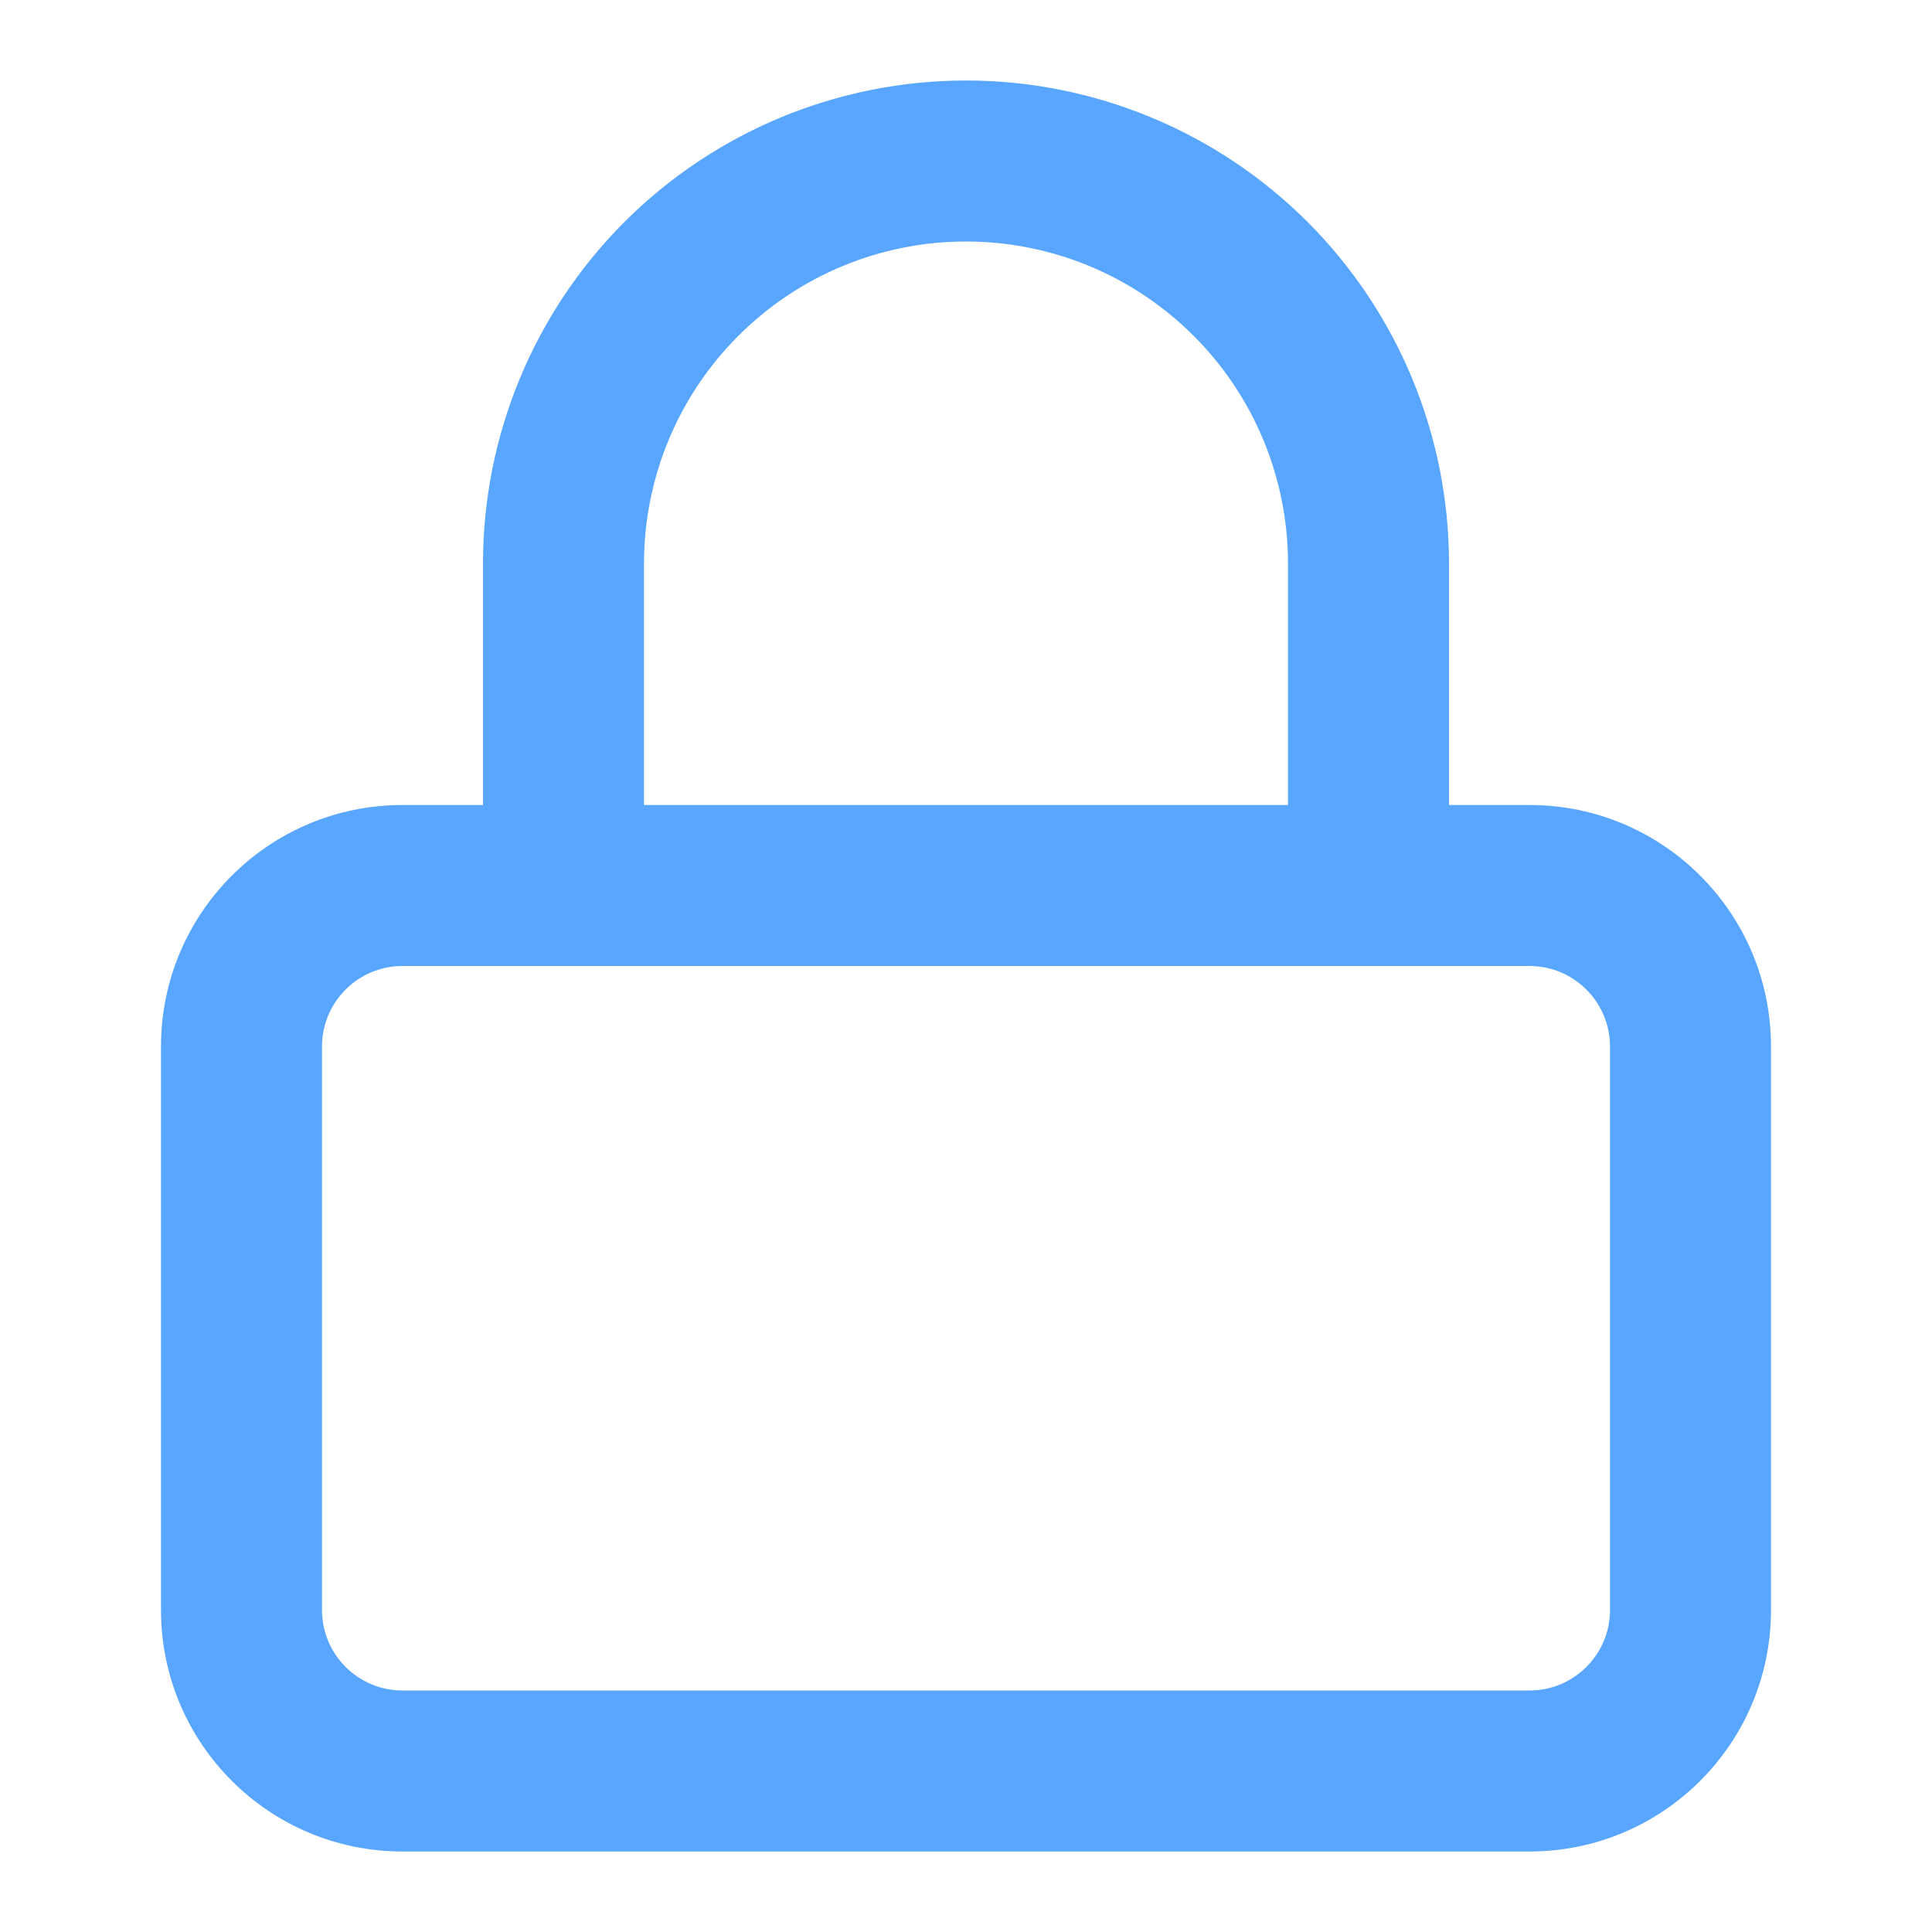
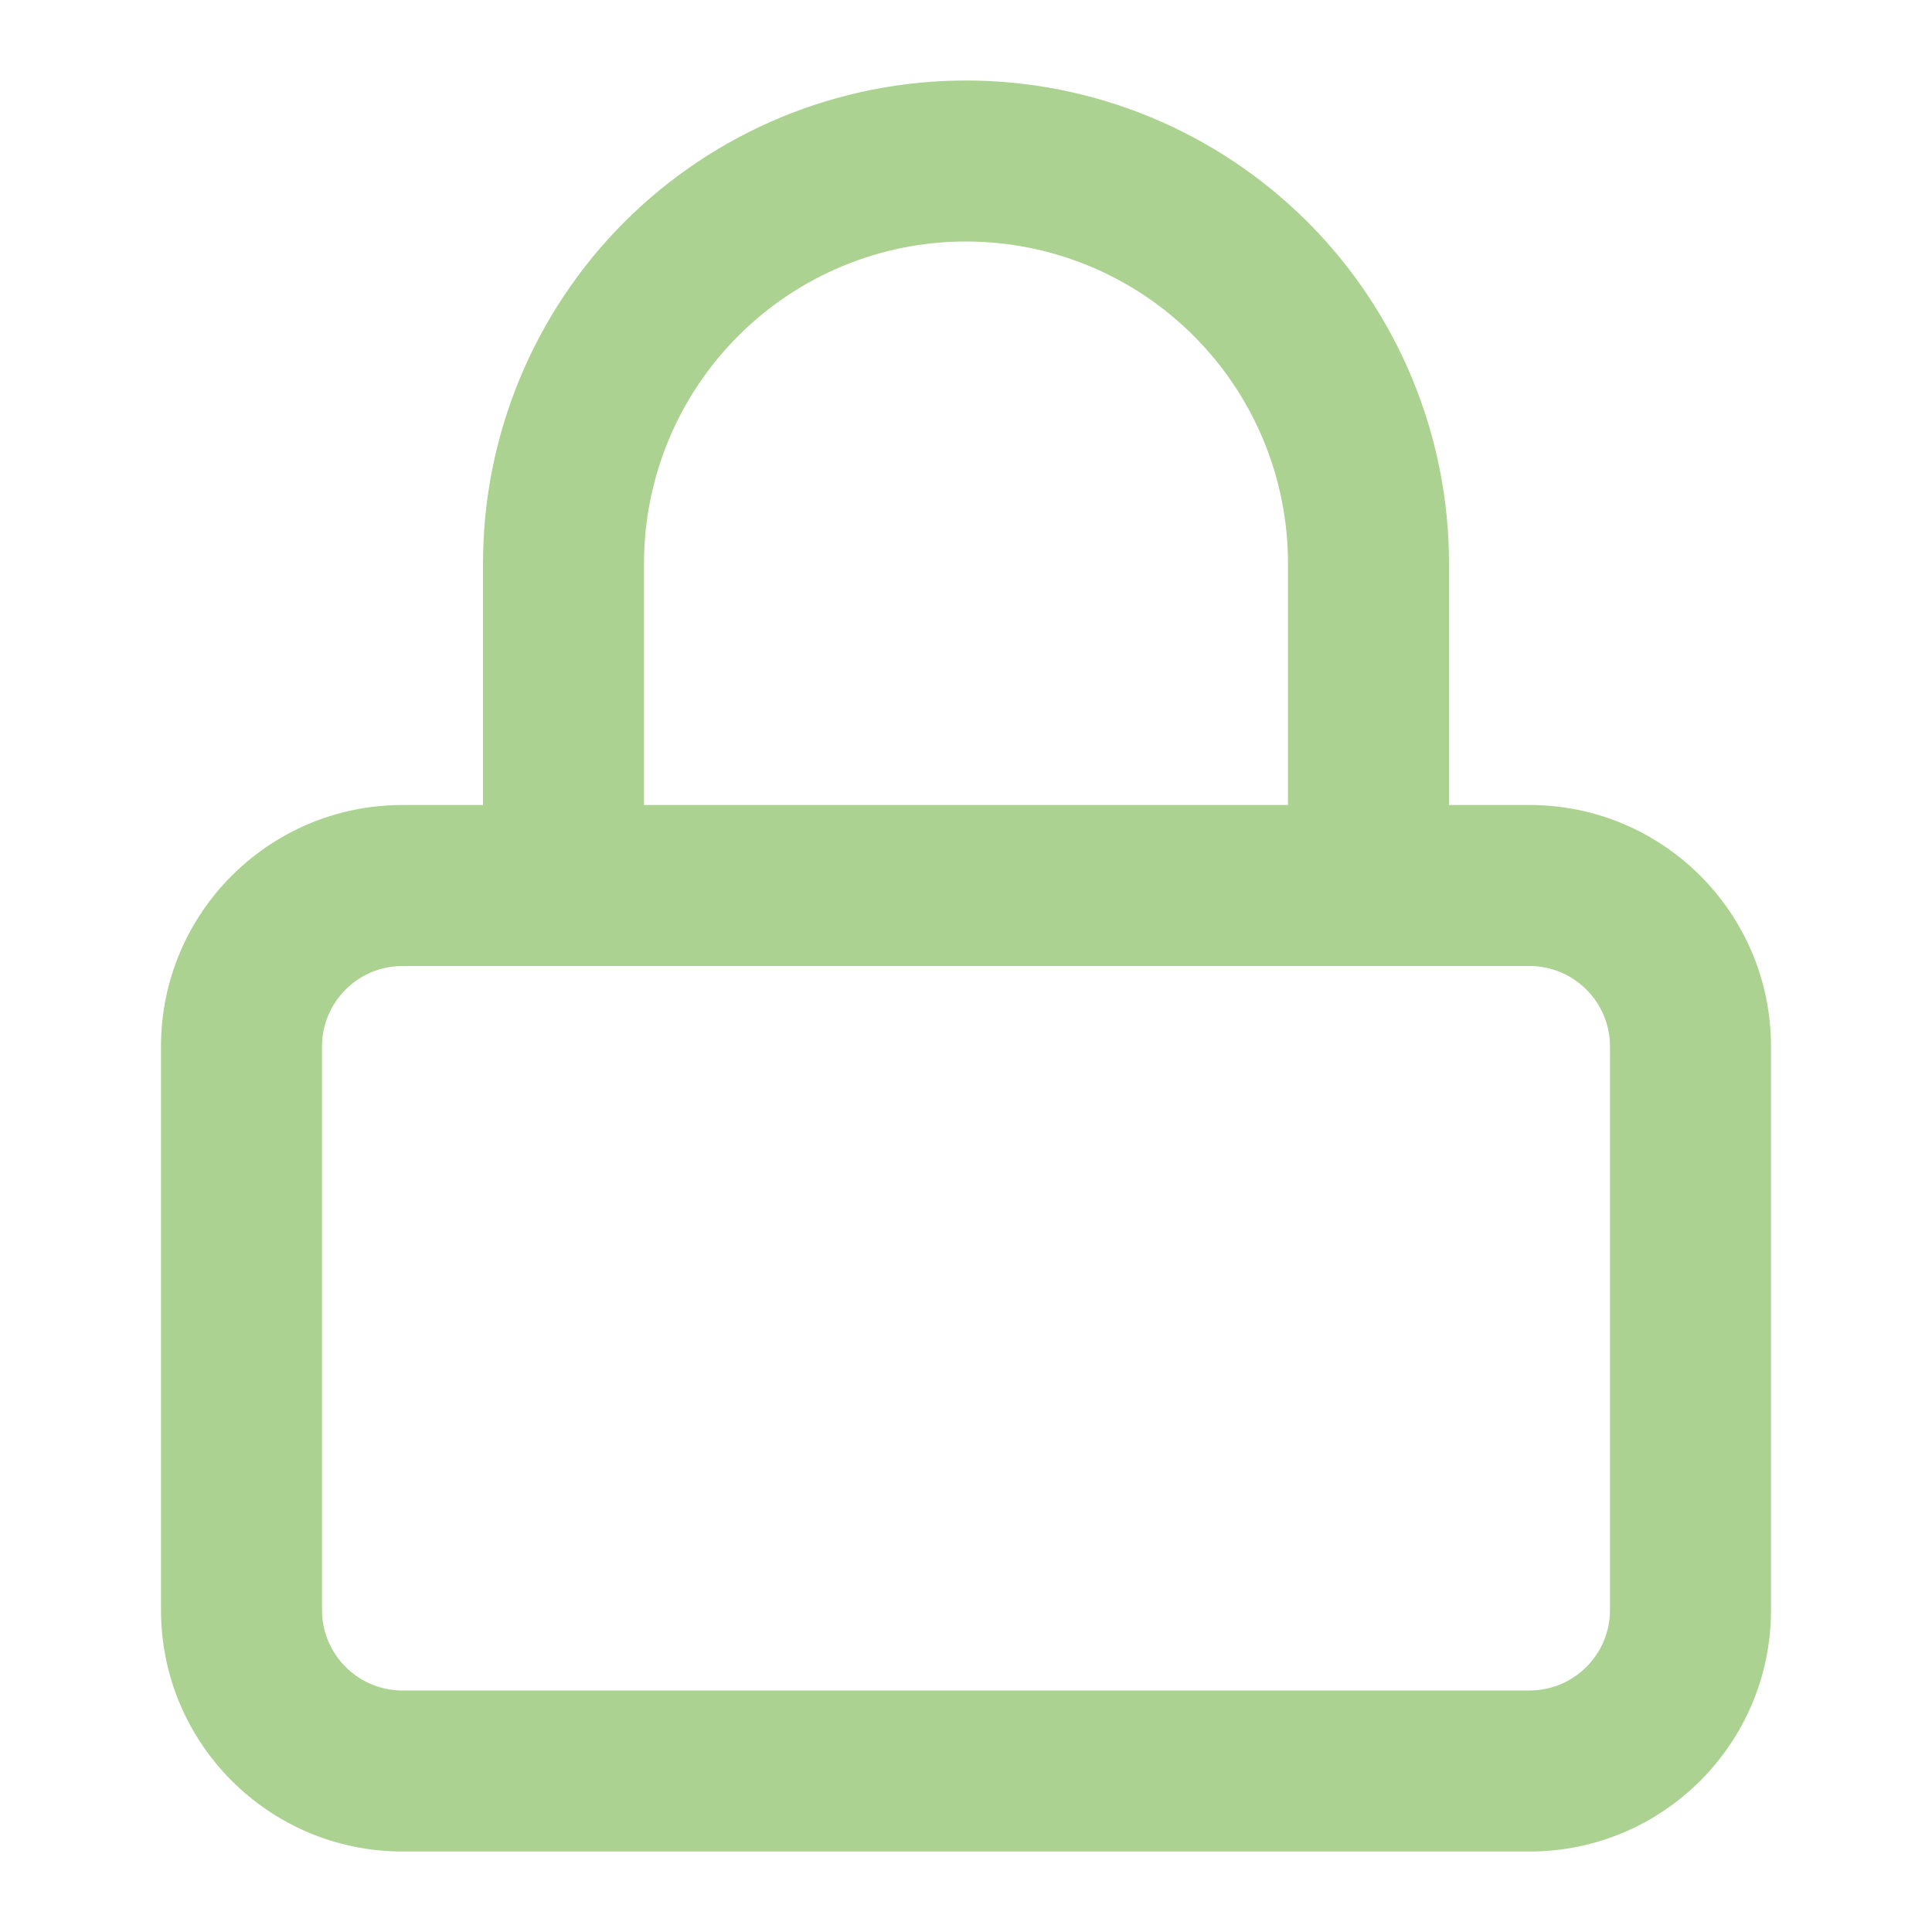
<svg xmlns="http://www.w3.org/2000/svg" viewBox="0 0 24 24" width="800px" height="800px">
-   <path fill-rule="evenodd" clip-rule="evenodd" d="M6 10V7C6 5.409 6.632 3.883 7.757 2.757C8.883 1.632 10.409 1 12 1C13.591 1 15.117 1.632 16.243 2.757C17.368 3.883 18 5.409 18 7V10H19C20.657 10 22 11.343 22 13V20C22 21.657 20.657 23 19 23H5C3.343 23 2 21.657 2 20V13C2 11.343 3.343 10 5 10H6ZM9.172 4.172C9.922 3.421 10.939 3 12 3C13.061 3 14.078 3.421 14.828 4.172C15.579 4.922 16 5.939 16 7V10H8V7C8 5.939 8.421 4.922 9.172 4.172ZM5 12C4.448 12 4 12.448 4 13V20C4 20.552 4.448 21 5 21H19C19.552 21 20 20.552 20 20V13C20 12.448 19.552 12 19 12H5Z" fill="#58a6ff" />
+   <path fill-rule="evenodd" clip-rule="evenodd" d="M6 10V7C6 5.409 6.632 3.883 7.757 2.757C8.883 1.632 10.409 1 12 1C13.591 1 15.117 1.632 16.243 2.757C17.368 3.883 18 5.409 18 7V10H19C20.657 10 22 11.343 22 13V20C22 21.657 20.657 23 19 23H5C3.343 23 2 21.657 2 20V13C2 11.343 3.343 10 5 10H6ZM9.172 4.172C9.922 3.421 10.939 3 12 3C13.061 3 14.078 3.421 14.828 4.172C15.579 4.922 16 5.939 16 7V10H8V7C8 5.939 8.421 4.922 9.172 4.172ZM5 12C4.448 12 4 12.448 4 13V20C4 20.552 4.448 21 5 21H19C19.552 21 20 20.552 20 20V13C20 12.448 19.552 12 19 12H5Z" fill="#abd290" />
</svg>
